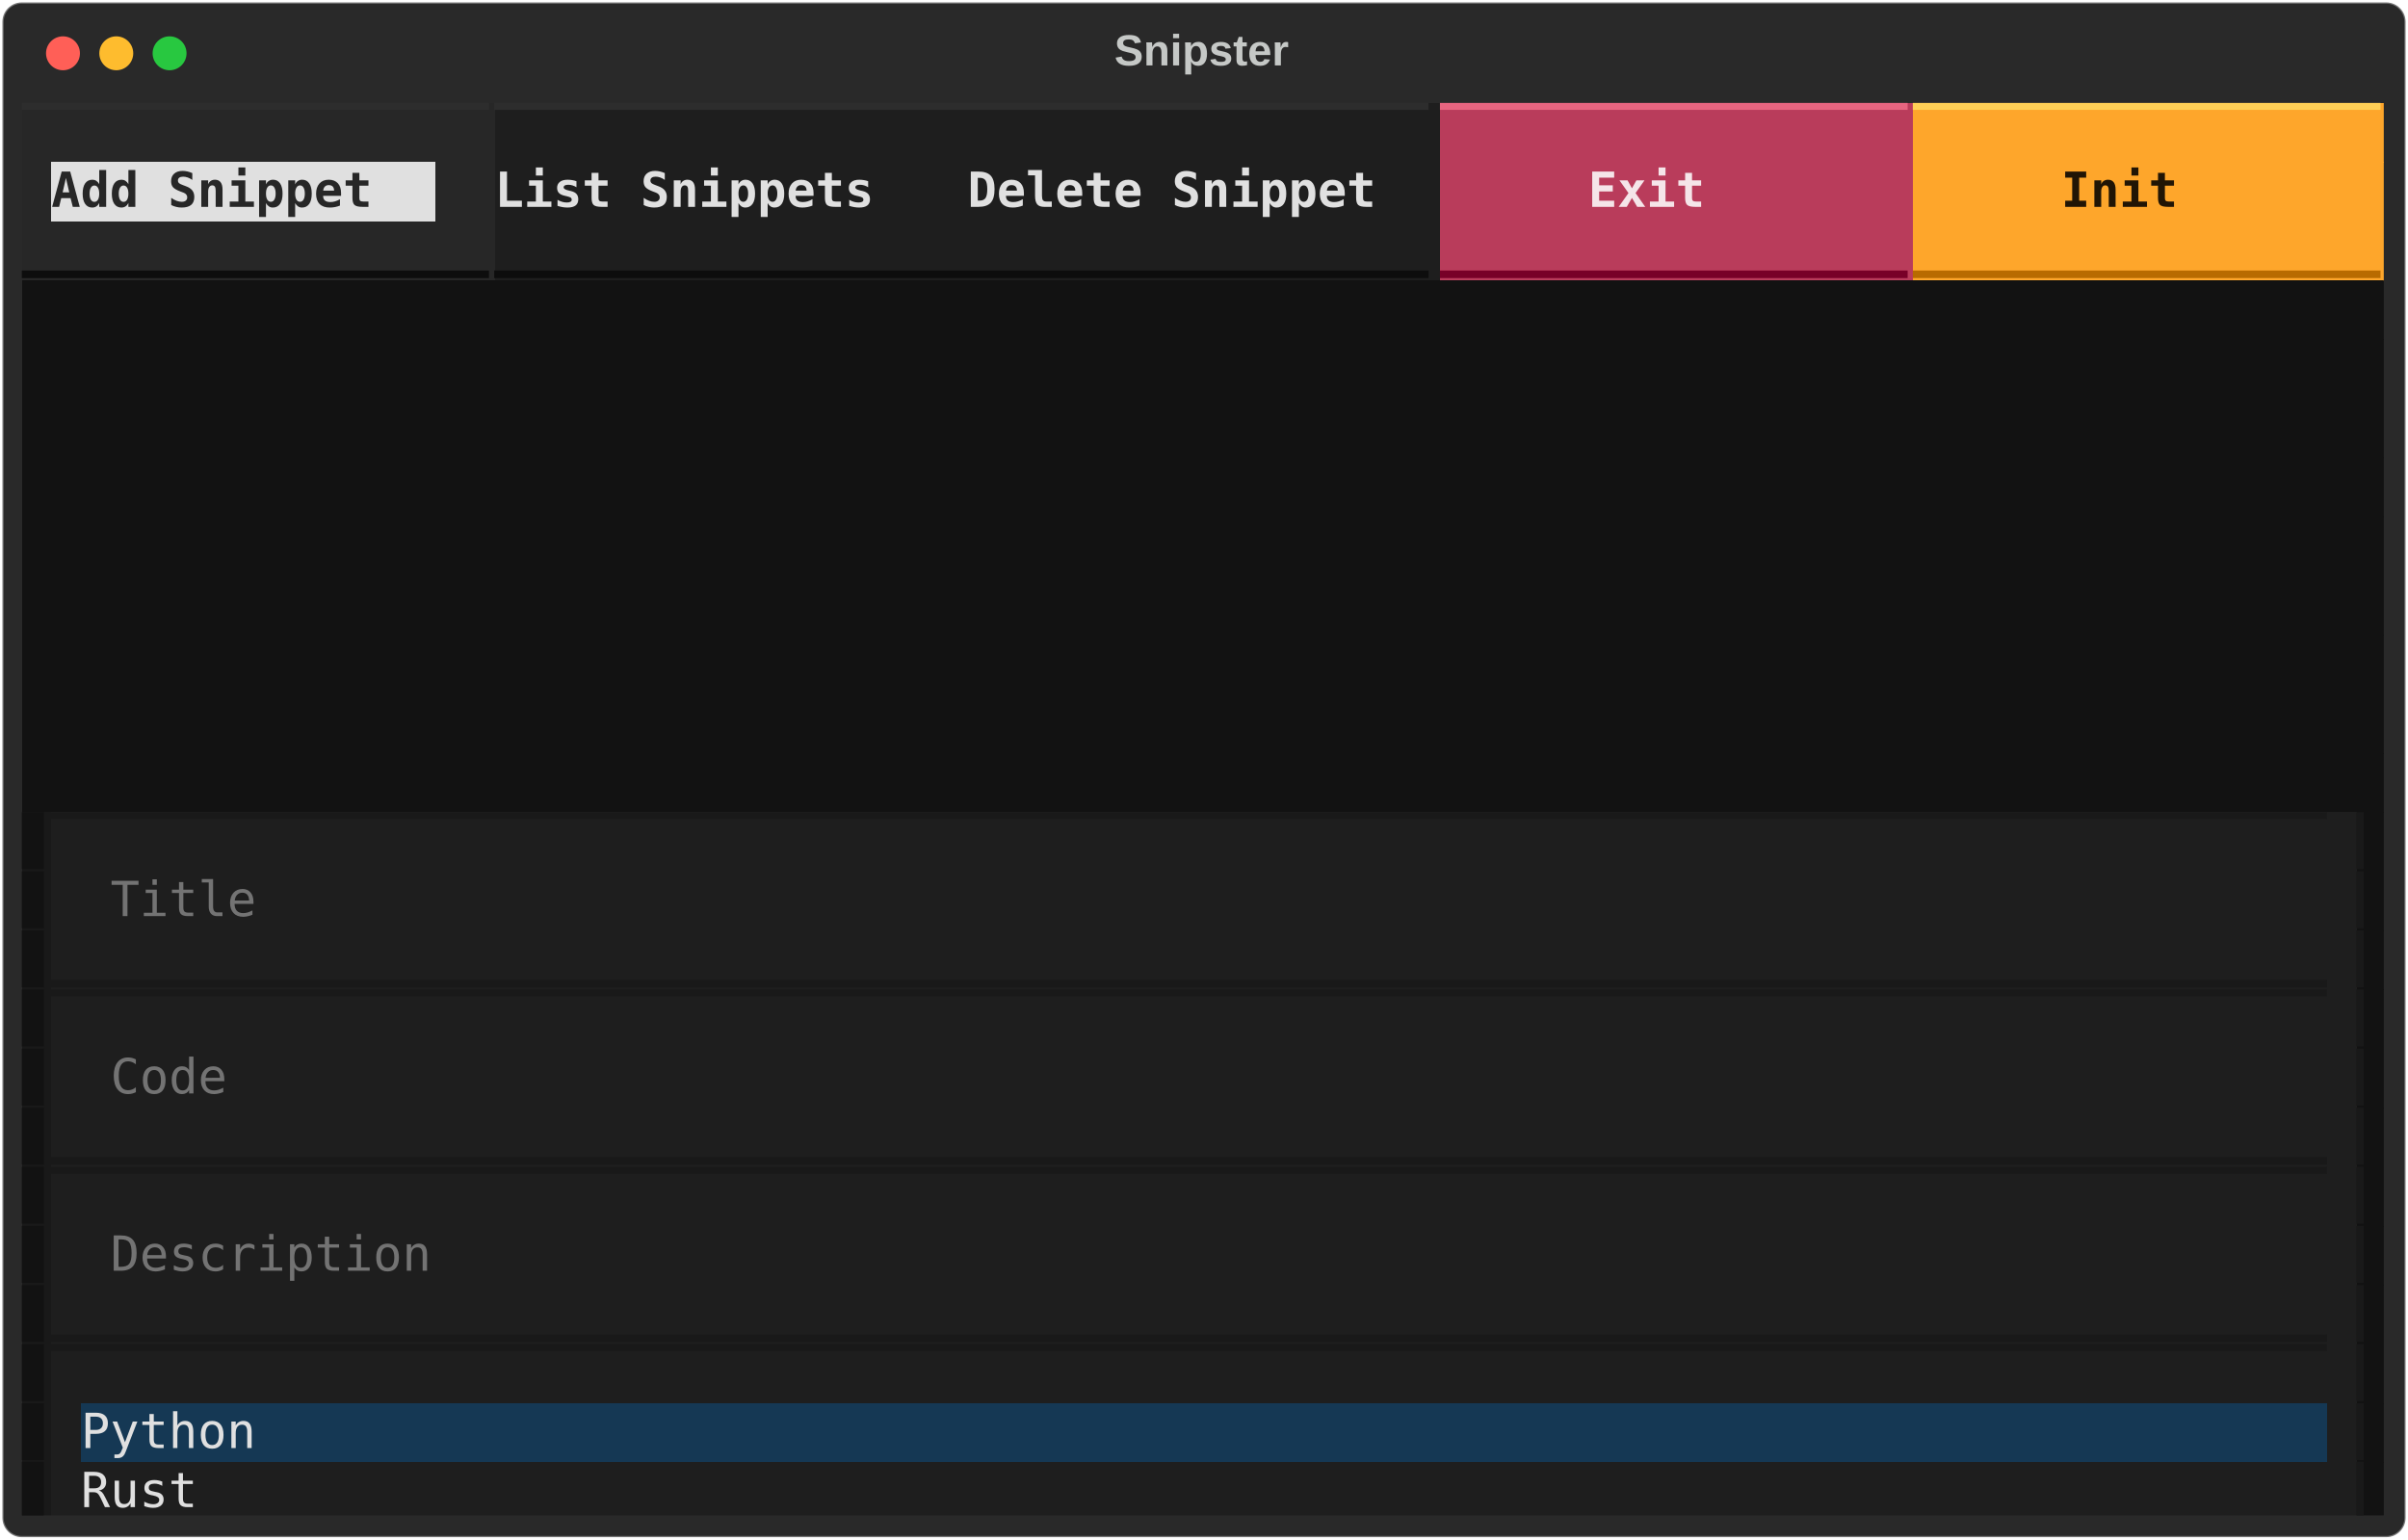
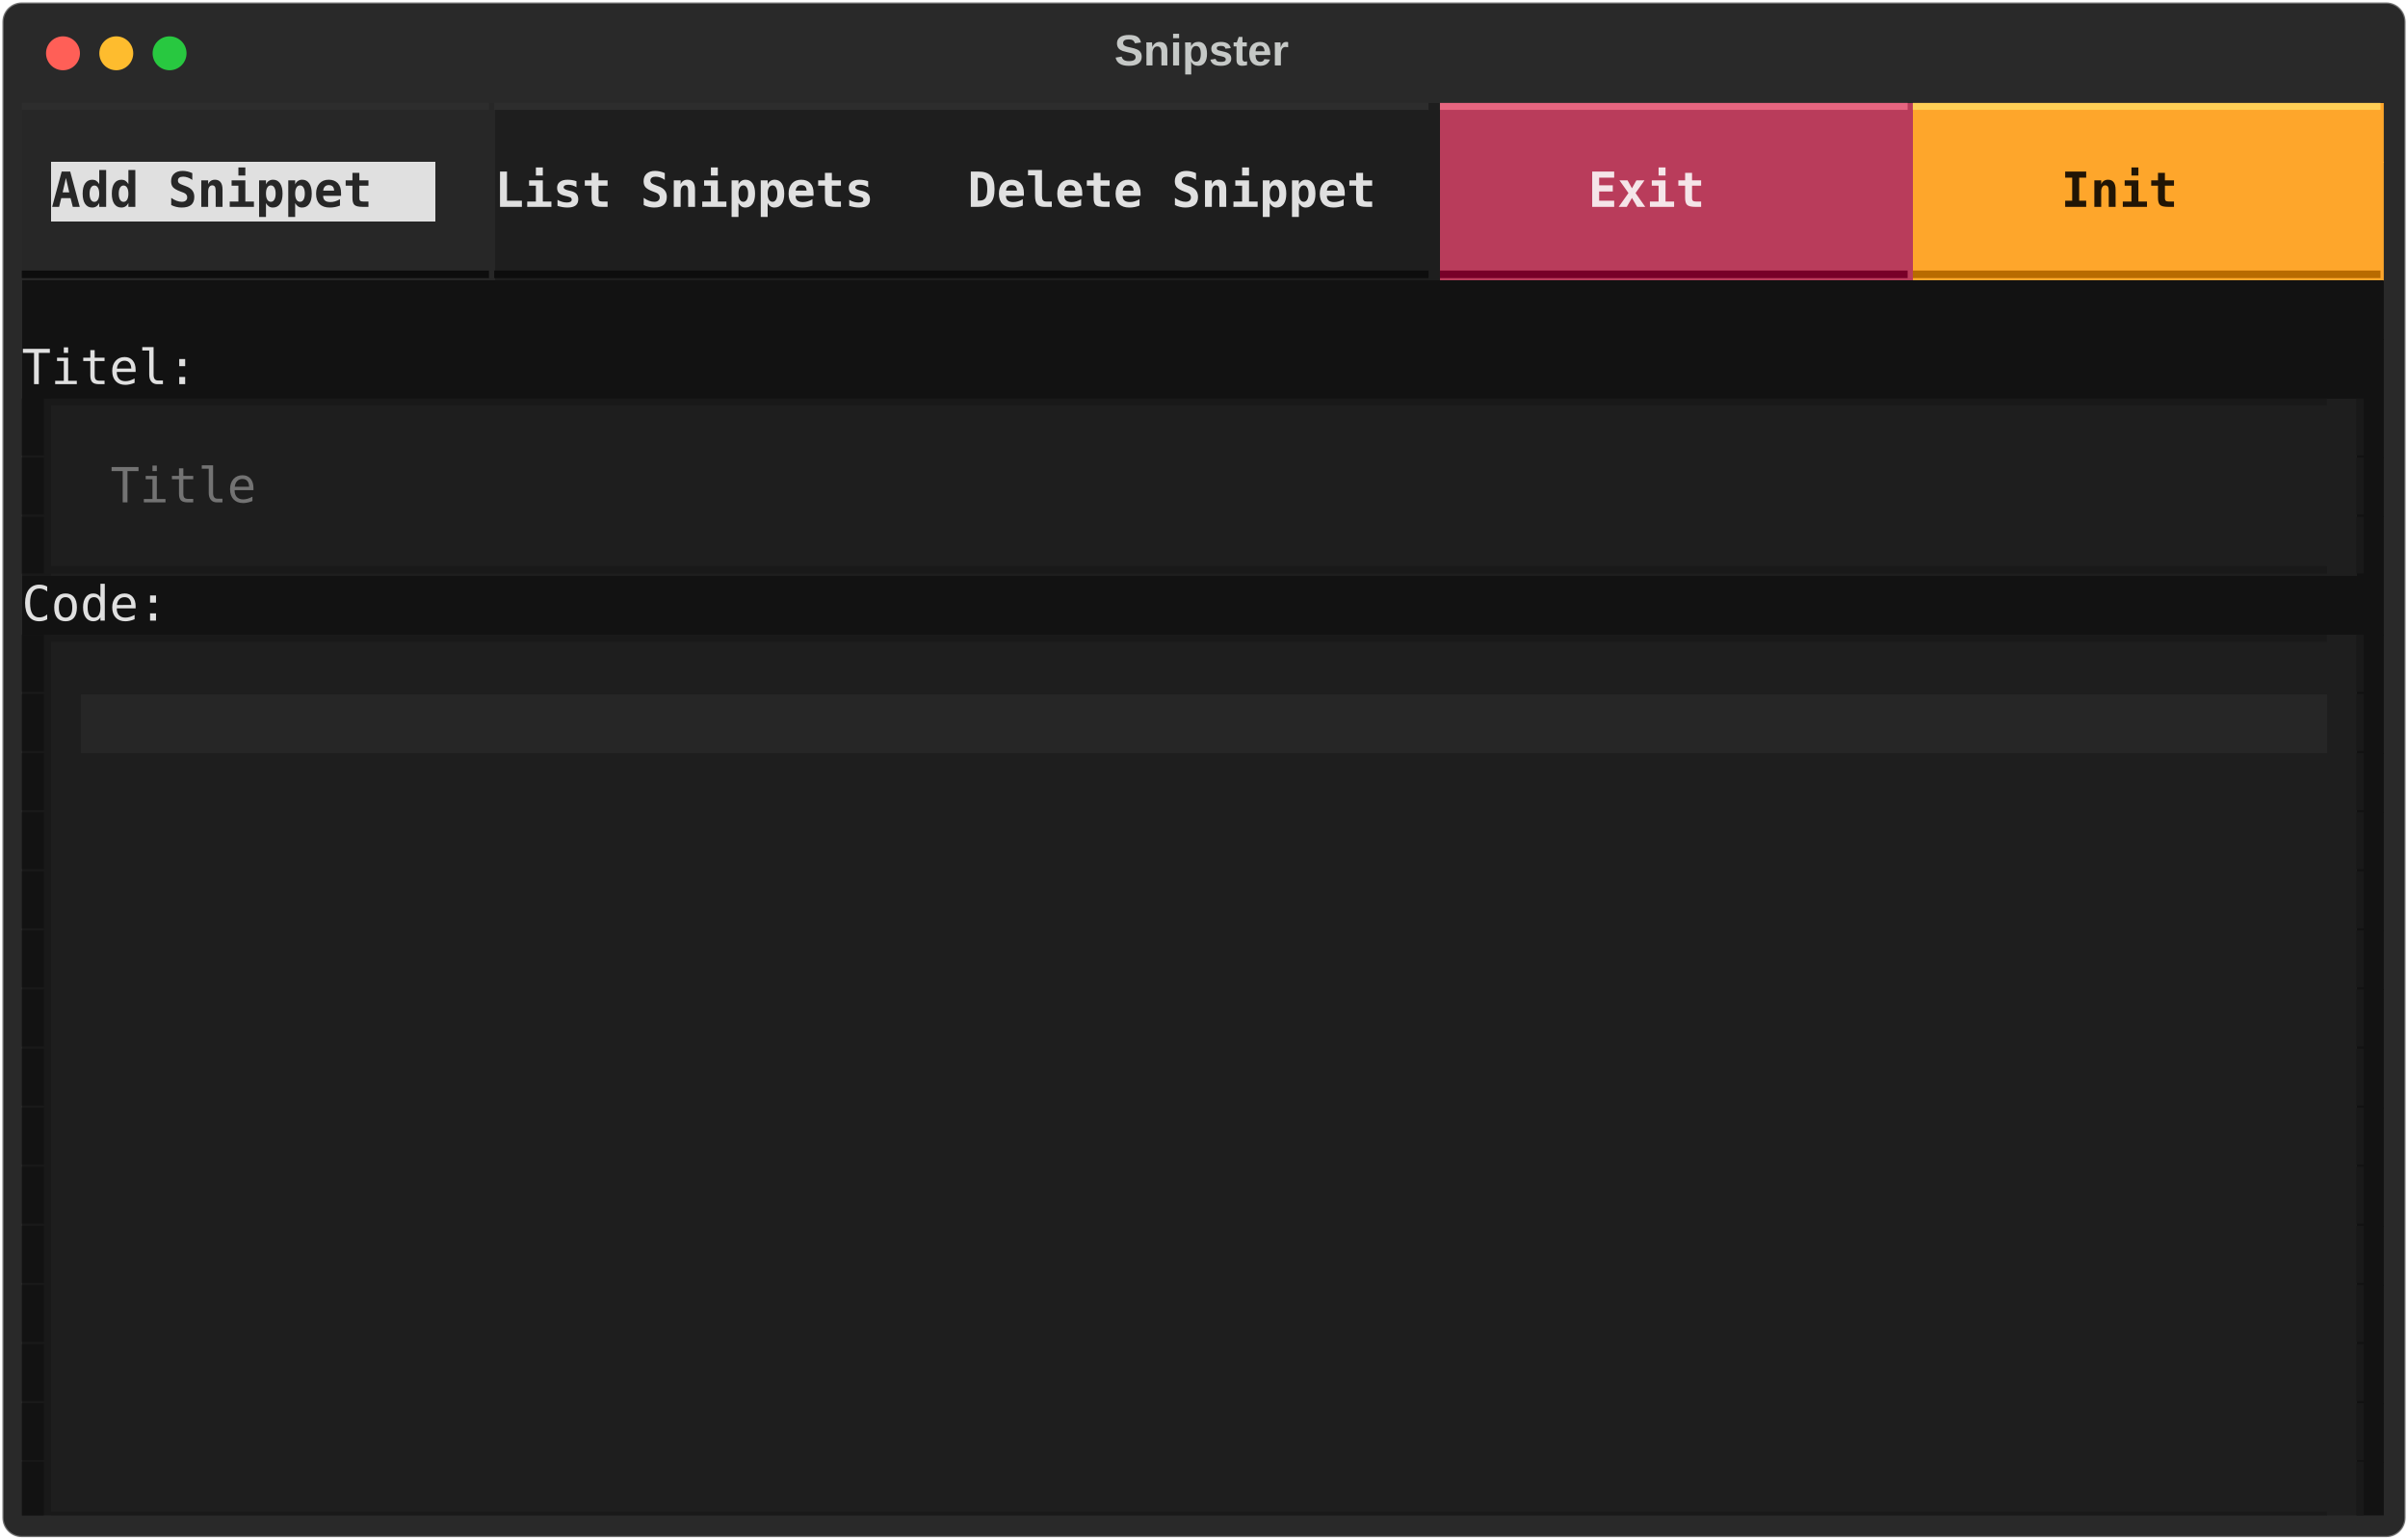
<svg xmlns="http://www.w3.org/2000/svg" class="rich-terminal" viewBox="0 0 994 635.6">
  <style>

    @font-face {
        font-family: "Fira Code";
        src: local("FiraCode-Regular"),
                url("https://cdnjs.cloudflare.com/ajax/libs/firacode/6.2.0/woff2/FiraCode-Regular.woff2") format("woff2"),
                url("https://cdnjs.cloudflare.com/ajax/libs/firacode/6.2.0/woff/FiraCode-Regular.woff") format("woff");
        font-style: normal;
        font-weight: 400;
    }
    @font-face {
        font-family: "Fira Code";
        src: local("FiraCode-Bold"),
                url("https://cdnjs.cloudflare.com/ajax/libs/firacode/6.2.0/woff2/FiraCode-Bold.woff2") format("woff2"),
                url("https://cdnjs.cloudflare.com/ajax/libs/firacode/6.2.0/woff/FiraCode-Bold.woff") format("woff");
        font-style: bold;
        font-weight: 700;
    }

    .terminal-matrix {
        font-family: Fira Code, monospace;
        font-size: 20px;
        line-height: 24.4px;
        font-variant-east-asian: full-width;
    }

    .terminal-title {
        font-size: 18px;
        font-weight: bold;
        font-family: arial;
    }

    .terminal-r1 { fill: #2d2d2d }
.terminal-r2 { fill: #e76580 }
.terminal-r3 { fill: #ffcf56 }
.terminal-r4 { fill: #c5c8c6 }
.terminal-r5 { fill: #272727;font-weight: bold }
.terminal-r6 { fill: #e0e0e0;font-weight: bold }
.terminal-r7 { fill: #f5e5e9;font-weight: bold }
.terminal-r8 { fill: #211505;font-weight: bold }
.terminal-r9 { fill: #0d0d0d }
.terminal-r10 { fill: #780028 }
.terminal-r11 { fill: #b86b00 }
.terminal-r12 { fill: #e0e0e0 }
.terminal-r13 { fill: #121212 }
.terminal-r14 { fill: #191919 }
.terminal-r15 { fill: #737373 }
    </style>
  <defs>
    <clipPath id="terminal-clip-terminal">
      <rect x="0" y="0" width="975.0" height="584.6" />
    </clipPath>
    <clipPath id="terminal-line-0">
      <rect x="0" y="1.5" width="976" height="24.65" />
    </clipPath>
    <clipPath id="terminal-line-1">
      <rect x="0" y="25.9" width="976" height="24.65" />
    </clipPath>
    <clipPath id="terminal-line-2">
      <rect x="0" y="50.3" width="976" height="24.65" />
    </clipPath>
    <clipPath id="terminal-line-3">
      <rect x="0" y="74.7" width="976" height="24.65" />
    </clipPath>
    <clipPath id="terminal-line-4">
      <rect x="0" y="99.1" width="976" height="24.65" />
    </clipPath>
    <clipPath id="terminal-line-5">
      <rect x="0" y="123.5" width="976" height="24.65" />
    </clipPath>
    <clipPath id="terminal-line-6">
      <rect x="0" y="147.9" width="976" height="24.65" />
    </clipPath>
    <clipPath id="terminal-line-7">
      <rect x="0" y="172.3" width="976" height="24.65" />
    </clipPath>
    <clipPath id="terminal-line-8">
      <rect x="0" y="196.7" width="976" height="24.65" />
    </clipPath>
    <clipPath id="terminal-line-9">
      <rect x="0" y="221.1" width="976" height="24.65" />
    </clipPath>
    <clipPath id="terminal-line-10">
      <rect x="0" y="245.5" width="976" height="24.65" />
    </clipPath>
    <clipPath id="terminal-line-11">
      <rect x="0" y="269.9" width="976" height="24.65" />
    </clipPath>
    <clipPath id="terminal-line-12">
      <rect x="0" y="294.3" width="976" height="24.65" />
    </clipPath>
    <clipPath id="terminal-line-13">
      <rect x="0" y="318.7" width="976" height="24.65" />
    </clipPath>
    <clipPath id="terminal-line-14">
      <rect x="0" y="343.1" width="976" height="24.65" />
    </clipPath>
    <clipPath id="terminal-line-15">
      <rect x="0" y="367.5" width="976" height="24.65" />
    </clipPath>
    <clipPath id="terminal-line-16">
      <rect x="0" y="391.9" width="976" height="24.65" />
    </clipPath>
    <clipPath id="terminal-line-17">
      <rect x="0" y="416.3" width="976" height="24.65" />
    </clipPath>
    <clipPath id="terminal-line-18">
      <rect x="0" y="440.7" width="976" height="24.65" />
    </clipPath>
    <clipPath id="terminal-line-19">
      <rect x="0" y="465.1" width="976" height="24.65" />
    </clipPath>
    <clipPath id="terminal-line-20">
      <rect x="0" y="489.5" width="976" height="24.65" />
    </clipPath>
    <clipPath id="terminal-line-21">
      <rect x="0" y="513.9" width="976" height="24.65" />
    </clipPath>
    <clipPath id="terminal-line-22">
      <rect x="0" y="538.3" width="976" height="24.65" />
    </clipPath>
  </defs>
  <rect fill="#292929" stroke="rgba(255,255,255,0.35)" stroke-width="1" x="1" y="1" width="992" height="633.6" rx="8" />
  <text class="terminal-title" fill="#c5c8c6" text-anchor="middle" x="496" y="27">Snipster</text>
  <g transform="translate(26,22)">
    <circle cx="0" cy="0" r="7" fill="#ff5f57" />
    <circle cx="22" cy="0" r="7" fill="#febc2e" />
    <circle cx="44" cy="0" r="7" fill="#28c840" />
  </g>
  <g transform="translate(9, 41)" clip-path="url(#terminal-clip-terminal)">
    <rect fill="#272727" x="0" y="1.5" width="195.2" height="24.65" shape-rendering="crispEdges" />
    <rect fill="#1e1e1e" x="195.2" y="1.5" width="390.4" height="24.65" shape-rendering="crispEdges" />
    <rect fill="#b93c5b" x="585.6" y="1.5" width="195.2" height="24.65" shape-rendering="crispEdges" />
    <rect fill="#fea62b" x="780.8" y="1.5" width="195.2" height="24.65" shape-rendering="crispEdges" />
    <rect fill="#272727" x="0" y="25.9" width="12.2" height="24.65" shape-rendering="crispEdges" />
    <rect fill="#e0e0e0" x="12.2" y="25.9" width="158.6" height="24.65" shape-rendering="crispEdges" />
    <rect fill="#272727" x="170.8" y="25.9" width="24.4" height="24.65" shape-rendering="crispEdges" />
    <rect fill="#1e1e1e" x="195.2" y="25.9" width="183" height="24.65" shape-rendering="crispEdges" />
    <rect fill="#1e1e1e" x="378.2" y="25.9" width="12.2" height="24.65" shape-rendering="crispEdges" />
    <rect fill="#1e1e1e" x="390.4" y="25.9" width="195.2" height="24.65" shape-rendering="crispEdges" />
    <rect fill="#b93c5b" x="585.6" y="25.9" width="61" height="24.65" shape-rendering="crispEdges" />
    <rect fill="#b93c5b" x="646.6" y="25.9" width="73.2" height="24.65" shape-rendering="crispEdges" />
    <rect fill="#b93c5b" x="719.8" y="25.9" width="61" height="24.65" shape-rendering="crispEdges" />
    <rect fill="#fea62b" x="780.8" y="25.9" width="61" height="24.65" shape-rendering="crispEdges" />
    <rect fill="#fea62b" x="841.8" y="25.9" width="73.2" height="24.65" shape-rendering="crispEdges" />
    <rect fill="#fea62b" x="915" y="25.9" width="61" height="24.65" shape-rendering="crispEdges" />
    <rect fill="#272727" x="0" y="50.3" width="195.2" height="24.65" shape-rendering="crispEdges" />
    <rect fill="#1e1e1e" x="195.2" y="50.3" width="390.4" height="24.65" shape-rendering="crispEdges" />
    <rect fill="#b93c5b" x="585.6" y="50.3" width="195.2" height="24.65" shape-rendering="crispEdges" />
    <rect fill="#fea62b" x="780.8" y="50.3" width="195.2" height="24.65" shape-rendering="crispEdges" />
+     <rect fill="#121212" x="0" y="74.7" width="0" height="24.65" shape-rendering="crispEdges" />
    <rect fill="#121212" x="0" y="74.7" width="976" height="24.65" shape-rendering="crispEdges" />
-     <rect fill="#121212" x="0" y="99.1" width="976" height="24.65" shape-rendering="crispEdges" />
-     <rect fill="#121212" x="0" y="123.5" width="976" height="24.65" shape-rendering="crispEdges" />
-     <rect fill="#121212" x="0" y="147.9" width="976" height="24.65" shape-rendering="crispEdges" />
-     <rect fill="#121212" x="0" y="172.3" width="976" height="24.65" shape-rendering="crispEdges" />
-     <rect fill="#121212" x="0" y="196.7" width="976" height="24.65" shape-rendering="crispEdges" />
-     <rect fill="#121212" x="0" y="221.1" width="976" height="24.65" shape-rendering="crispEdges" />
-     <rect fill="#121212" x="0" y="245.5" width="976" height="24.65" shape-rendering="crispEdges" />
-     <rect fill="#121212" x="0" y="269.9" width="0" height="24.65" shape-rendering="crispEdges" />
-     <rect fill="#121212" x="0" y="269.9" width="976" height="24.65" shape-rendering="crispEdges" />
+     <rect fill="#121212" x="0" y="99.1" width="73.2" height="24.65" shape-rendering="crispEdges" />
+     <rect fill="#121212" x="73.2" y="99.1" width="902.8" height="24.65" shape-rendering="crispEdges" />
+     <rect fill="#191919" x="0" y="123.5" width="12.2" height="24.65" shape-rendering="crispEdges" />
+     <rect fill="#1e1e1e" x="12.2" y="123.5" width="951.6" height="24.65" shape-rendering="crispEdges" />
+     <rect fill="#121212" x="963.8" y="123.5" width="12.2" height="24.65" shape-rendering="crispEdges" />
+     <rect fill="#191919" x="0" y="147.9" width="12.2" height="24.65" shape-rendering="crispEdges" />
+     <rect fill="#1e1e1e" x="12.2" y="147.9" width="24.4" height="24.65" shape-rendering="crispEdges" />
+     <rect fill="#1e1e1e" x="36.6" y="147.9" width="61" height="24.65" shape-rendering="crispEdges" />
+     <rect fill="#1e1e1e" x="97.6" y="147.9" width="841.8" height="24.65" shape-rendering="crispEdges" />
+     <rect fill="#1e1e1e" x="939.4" y="147.9" width="24.4" height="24.65" shape-rendering="crispEdges" />
+     <rect fill="#121212" x="963.8" y="147.9" width="12.2" height="24.65" shape-rendering="crispEdges" />
+     <rect fill="#191919" x="0" y="172.3" width="12.2" height="24.65" shape-rendering="crispEdges" />
+     <rect fill="#1e1e1e" x="12.2" y="172.3" width="951.6" height="24.65" shape-rendering="crispEdges" />
+     <rect fill="#121212" x="963.8" y="172.3" width="12.2" height="24.65" shape-rendering="crispEdges" />
+     <rect fill="#121212" x="0" y="196.7" width="61" height="24.65" shape-rendering="crispEdges" />
+     <rect fill="#121212" x="61" y="196.7" width="915" height="24.65" shape-rendering="crispEdges" />
+     <rect fill="#191919" x="0" y="221.1" width="12.2" height="24.65" shape-rendering="crispEdges" />
+     <rect fill="#1e1e1e" x="12.2" y="221.1" width="951.6" height="24.65" shape-rendering="crispEdges" />
+     <rect fill="#121212" x="963.8" y="221.1" width="12.2" height="24.65" shape-rendering="crispEdges" />
+     <rect fill="#191919" x="0" y="245.5" width="12.2" height="24.65" shape-rendering="crispEdges" />
+     <rect fill="#1e1e1e" x="12.2" y="245.5" width="12.2" height="24.65" shape-rendering="crispEdges" />
+     <rect fill="#262626" x="24.4" y="245.5" width="927.2" height="24.65" shape-rendering="crispEdges" />
+     <rect fill="#1e1e1e" x="951.6" y="245.5" width="12.2" height="24.65" shape-rendering="crispEdges" />
+     <rect fill="#121212" x="963.8" y="245.5" width="12.2" height="24.65" shape-rendering="crispEdges" />
+     <rect fill="#191919" x="0" y="269.9" width="12.2" height="24.65" shape-rendering="crispEdges" />
+     <rect fill="#1e1e1e" x="12.2" y="269.9" width="12.2" height="24.65" shape-rendering="crispEdges" />
+     <rect fill="#1e1e1e" x="24.4" y="269.9" width="927.2" height="24.65" shape-rendering="crispEdges" />
+     <rect fill="#1e1e1e" x="951.6" y="269.9" width="12.2" height="24.65" shape-rendering="crispEdges" />
+     <rect fill="#121212" x="963.8" y="269.9" width="12.2" height="24.65" shape-rendering="crispEdges" />
    <rect fill="#191919" x="0" y="294.3" width="12.2" height="24.65" shape-rendering="crispEdges" />
-     <rect fill="#1e1e1e" x="12.2" y="294.3" width="951.6" height="24.65" shape-rendering="crispEdges" />
+     <rect fill="#1e1e1e" x="12.2" y="294.3" width="12.2" height="24.65" shape-rendering="crispEdges" />
+     <rect fill="#1e1e1e" x="24.4" y="294.3" width="927.2" height="24.65" shape-rendering="crispEdges" />
+     <rect fill="#1e1e1e" x="951.6" y="294.3" width="12.2" height="24.65" shape-rendering="crispEdges" />
    <rect fill="#121212" x="963.8" y="294.3" width="12.2" height="24.65" shape-rendering="crispEdges" />
    <rect fill="#191919" x="0" y="318.7" width="12.2" height="24.65" shape-rendering="crispEdges" />
-     <rect fill="#1e1e1e" x="12.2" y="318.7" width="24.4" height="24.65" shape-rendering="crispEdges" />
-     <rect fill="#1e1e1e" x="36.6" y="318.7" width="61" height="24.65" shape-rendering="crispEdges" />
-     <rect fill="#1e1e1e" x="97.6" y="318.7" width="841.8" height="24.65" shape-rendering="crispEdges" />
-     <rect fill="#1e1e1e" x="939.4" y="318.7" width="24.4" height="24.65" shape-rendering="crispEdges" />
+     <rect fill="#1e1e1e" x="12.2" y="318.7" width="12.2" height="24.65" shape-rendering="crispEdges" />
+     <rect fill="#1e1e1e" x="24.4" y="318.7" width="927.2" height="24.65" shape-rendering="crispEdges" />
+     <rect fill="#1e1e1e" x="951.6" y="318.7" width="12.2" height="24.65" shape-rendering="crispEdges" />
    <rect fill="#121212" x="963.8" y="318.7" width="12.2" height="24.65" shape-rendering="crispEdges" />
    <rect fill="#191919" x="0" y="343.1" width="12.2" height="24.65" shape-rendering="crispEdges" />
-     <rect fill="#1e1e1e" x="12.2" y="343.1" width="951.6" height="24.65" shape-rendering="crispEdges" />
+     <rect fill="#1e1e1e" x="12.2" y="343.1" width="12.2" height="24.65" shape-rendering="crispEdges" />
+     <rect fill="#1e1e1e" x="24.4" y="343.1" width="927.2" height="24.65" shape-rendering="crispEdges" />
+     <rect fill="#1e1e1e" x="951.6" y="343.1" width="12.2" height="24.65" shape-rendering="crispEdges" />
    <rect fill="#121212" x="963.8" y="343.1" width="12.2" height="24.65" shape-rendering="crispEdges" />
    <rect fill="#191919" x="0" y="367.5" width="12.2" height="24.65" shape-rendering="crispEdges" />
-     <rect fill="#1e1e1e" x="12.2" y="367.5" width="951.6" height="24.65" shape-rendering="crispEdges" />
+     <rect fill="#1e1e1e" x="12.2" y="367.5" width="12.2" height="24.65" shape-rendering="crispEdges" />
+     <rect fill="#1e1e1e" x="24.4" y="367.5" width="927.2" height="24.65" shape-rendering="crispEdges" />
+     <rect fill="#1e1e1e" x="951.6" y="367.5" width="12.2" height="24.65" shape-rendering="crispEdges" />
    <rect fill="#121212" x="963.8" y="367.5" width="12.2" height="24.65" shape-rendering="crispEdges" />
    <rect fill="#191919" x="0" y="391.9" width="12.2" height="24.65" shape-rendering="crispEdges" />
-     <rect fill="#1e1e1e" x="12.2" y="391.9" width="24.4" height="24.65" shape-rendering="crispEdges" />
-     <rect fill="#1e1e1e" x="36.6" y="391.9" width="48.8" height="24.65" shape-rendering="crispEdges" />
-     <rect fill="#1e1e1e" x="85.4" y="391.9" width="854" height="24.65" shape-rendering="crispEdges" />
-     <rect fill="#1e1e1e" x="939.4" y="391.9" width="24.4" height="24.65" shape-rendering="crispEdges" />
+     <rect fill="#1e1e1e" x="12.2" y="391.9" width="12.2" height="24.65" shape-rendering="crispEdges" />
+     <rect fill="#1e1e1e" x="24.4" y="391.9" width="927.2" height="24.65" shape-rendering="crispEdges" />
+     <rect fill="#1e1e1e" x="951.6" y="391.9" width="12.2" height="24.65" shape-rendering="crispEdges" />
    <rect fill="#121212" x="963.8" y="391.9" width="12.2" height="24.65" shape-rendering="crispEdges" />
    <rect fill="#191919" x="0" y="416.3" width="12.2" height="24.65" shape-rendering="crispEdges" />
-     <rect fill="#1e1e1e" x="12.2" y="416.3" width="951.6" height="24.65" shape-rendering="crispEdges" />
+     <rect fill="#1e1e1e" x="12.2" y="416.3" width="12.2" height="24.65" shape-rendering="crispEdges" />
+     <rect fill="#1e1e1e" x="24.4" y="416.3" width="927.2" height="24.65" shape-rendering="crispEdges" />
+     <rect fill="#1e1e1e" x="951.6" y="416.3" width="12.2" height="24.65" shape-rendering="crispEdges" />
    <rect fill="#121212" x="963.8" y="416.3" width="12.2" height="24.65" shape-rendering="crispEdges" />
    <rect fill="#191919" x="0" y="440.7" width="12.2" height="24.65" shape-rendering="crispEdges" />
-     <rect fill="#1e1e1e" x="12.2" y="440.7" width="951.6" height="24.65" shape-rendering="crispEdges" />
+     <rect fill="#1e1e1e" x="12.2" y="440.7" width="12.2" height="24.65" shape-rendering="crispEdges" />
+     <rect fill="#1e1e1e" x="24.4" y="440.7" width="927.2" height="24.65" shape-rendering="crispEdges" />
+     <rect fill="#1e1e1e" x="951.6" y="440.7" width="12.2" height="24.65" shape-rendering="crispEdges" />
    <rect fill="#121212" x="963.8" y="440.7" width="12.2" height="24.65" shape-rendering="crispEdges" />
    <rect fill="#191919" x="0" y="465.1" width="12.2" height="24.65" shape-rendering="crispEdges" />
-     <rect fill="#1e1e1e" x="12.2" y="465.1" width="24.4" height="24.65" shape-rendering="crispEdges" />
-     <rect fill="#1e1e1e" x="36.6" y="465.1" width="134.2" height="24.65" shape-rendering="crispEdges" />
-     <rect fill="#1e1e1e" x="170.8" y="465.1" width="768.6" height="24.65" shape-rendering="crispEdges" />
-     <rect fill="#1e1e1e" x="939.4" y="465.1" width="24.4" height="24.65" shape-rendering="crispEdges" />
+     <rect fill="#1e1e1e" x="12.2" y="465.1" width="12.2" height="24.65" shape-rendering="crispEdges" />
+     <rect fill="#1e1e1e" x="24.4" y="465.1" width="927.2" height="24.65" shape-rendering="crispEdges" />
+     <rect fill="#1e1e1e" x="951.6" y="465.1" width="12.2" height="24.65" shape-rendering="crispEdges" />
    <rect fill="#121212" x="963.8" y="465.1" width="12.2" height="24.65" shape-rendering="crispEdges" />
    <rect fill="#191919" x="0" y="489.5" width="12.2" height="24.65" shape-rendering="crispEdges" />
-     <rect fill="#1e1e1e" x="12.2" y="489.5" width="951.6" height="24.65" shape-rendering="crispEdges" />
+     <rect fill="#1e1e1e" x="12.2" y="489.5" width="12.2" height="24.65" shape-rendering="crispEdges" />
+     <rect fill="#1e1e1e" x="24.4" y="489.5" width="927.2" height="24.65" shape-rendering="crispEdges" />
+     <rect fill="#1e1e1e" x="951.6" y="489.5" width="12.2" height="24.65" shape-rendering="crispEdges" />
    <rect fill="#121212" x="963.8" y="489.5" width="12.2" height="24.65" shape-rendering="crispEdges" />
    <rect fill="#191919" x="0" y="513.9" width="12.2" height="24.65" shape-rendering="crispEdges" />
-     <rect fill="#1e1e1e" x="12.2" y="513.9" width="951.6" height="24.65" shape-rendering="crispEdges" />
+     <rect fill="#1e1e1e" x="12.2" y="513.9" width="12.2" height="24.65" shape-rendering="crispEdges" />
+     <rect fill="#1e1e1e" x="24.4" y="513.9" width="927.2" height="24.65" shape-rendering="crispEdges" />
+     <rect fill="#1e1e1e" x="951.6" y="513.9" width="12.2" height="24.65" shape-rendering="crispEdges" />
    <rect fill="#121212" x="963.8" y="513.9" width="12.2" height="24.65" shape-rendering="crispEdges" />
    <rect fill="#191919" x="0" y="538.3" width="12.2" height="24.65" shape-rendering="crispEdges" />
    <rect fill="#1e1e1e" x="12.2" y="538.3" width="12.2" height="24.65" shape-rendering="crispEdges" />
-     <rect fill="#153854" x="24.4" y="538.3" width="73.2" height="24.65" shape-rendering="crispEdges" />
-     <rect fill="#153854" x="97.6" y="538.3" width="854" height="24.65" shape-rendering="crispEdges" />
+     <rect fill="#1e1e1e" x="24.4" y="538.3" width="927.2" height="24.65" shape-rendering="crispEdges" />
    <rect fill="#1e1e1e" x="951.6" y="538.3" width="12.2" height="24.65" shape-rendering="crispEdges" />
    <rect fill="#121212" x="963.8" y="538.3" width="12.2" height="24.65" shape-rendering="crispEdges" />
    <rect fill="#191919" x="0" y="562.7" width="12.2" height="24.65" shape-rendering="crispEdges" />
-     <rect fill="#1e1e1e" x="12.2" y="562.7" width="12.2" height="24.65" shape-rendering="crispEdges" />
-     <rect fill="#1e1e1e" x="24.4" y="562.7" width="48.8" height="24.65" shape-rendering="crispEdges" />
-     <rect fill="#1e1e1e" x="73.2" y="562.7" width="878.4" height="24.65" shape-rendering="crispEdges" />
-     <rect fill="#1e1e1e" x="951.6" y="562.7" width="12.2" height="24.65" shape-rendering="crispEdges" />
+     <rect fill="#1e1e1e" x="12.2" y="562.7" width="951.6" height="24.65" shape-rendering="crispEdges" />
    <rect fill="#121212" x="963.8" y="562.7" width="12.2" height="24.65" shape-rendering="crispEdges" />
    <g class="terminal-matrix">
      <text class="terminal-r1" x="0" y="20" textLength="195.2" clip-path="url(#terminal-line-0)">▔▔▔▔▔▔▔▔▔▔▔▔▔▔▔▔</text>
      <text class="terminal-r1" x="195.2" y="20" textLength="390.4" clip-path="url(#terminal-line-0)">▔▔▔▔▔▔▔▔▔▔▔▔▔▔▔▔▔▔▔▔▔▔▔▔▔▔▔▔▔▔▔▔</text>
      <text class="terminal-r2" x="585.6" y="20" textLength="195.2" clip-path="url(#terminal-line-0)">▔▔▔▔▔▔▔▔▔▔▔▔▔▔▔▔</text>
      <text class="terminal-r3" x="780.8" y="20" textLength="195.2" clip-path="url(#terminal-line-0)">▔▔▔▔▔▔▔▔▔▔▔▔▔▔▔▔</text>
      <text class="terminal-r4" x="976" y="20" textLength="12.2" clip-path="url(#terminal-line-0)">
</text>
      <text class="terminal-r5" x="12.2" y="44.4" textLength="158.6" clip-path="url(#terminal-line-1)"> Add Snippet </text>
      <text class="terminal-r6" x="195.2" y="44.4" textLength="183" clip-path="url(#terminal-line-1)"> List Snippets </text>
      <text class="terminal-r6" x="390.4" y="44.4" textLength="195.2" clip-path="url(#terminal-line-1)"> Delete Snippet </text>
      <text class="terminal-r7" x="646.6" y="44.4" textLength="73.2" clip-path="url(#terminal-line-1)"> Exit </text>
      <text class="terminal-r8" x="841.8" y="44.4" textLength="73.2" clip-path="url(#terminal-line-1)"> Init </text>
      <text class="terminal-r4" x="976" y="44.4" textLength="12.2" clip-path="url(#terminal-line-1)">
</text>
      <text class="terminal-r9" x="0" y="68.8" textLength="195.2" clip-path="url(#terminal-line-2)">▁▁▁▁▁▁▁▁▁▁▁▁▁▁▁▁</text>
      <text class="terminal-r9" x="195.2" y="68.8" textLength="390.4" clip-path="url(#terminal-line-2)">▁▁▁▁▁▁▁▁▁▁▁▁▁▁▁▁▁▁▁▁▁▁▁▁▁▁▁▁▁▁▁▁</text>
      <text class="terminal-r10" x="585.6" y="68.8" textLength="195.2" clip-path="url(#terminal-line-2)">▁▁▁▁▁▁▁▁▁▁▁▁▁▁▁▁</text>
      <text class="terminal-r11" x="780.8" y="68.8" textLength="195.2" clip-path="url(#terminal-line-2)">▁▁▁▁▁▁▁▁▁▁▁▁▁▁▁▁</text>
      <text class="terminal-r4" x="976" y="68.8" textLength="12.2" clip-path="url(#terminal-line-2)">
</text>
      <text class="terminal-r4" x="976" y="93.2" textLength="12.2" clip-path="url(#terminal-line-3)">
</text>
+       <text class="terminal-r12" x="0" y="117.6" textLength="73.2" clip-path="url(#terminal-line-4)">Titel:</text>
      <text class="terminal-r4" x="976" y="117.6" textLength="12.2" clip-path="url(#terminal-line-4)">
</text>
+       <text class="terminal-r13" x="0" y="142" textLength="12.2" clip-path="url(#terminal-line-5)">▊</text>
+       <text class="terminal-r14" x="12.2" y="142" textLength="951.6" clip-path="url(#terminal-line-5)">▔▔▔▔▔▔▔▔▔▔▔▔▔▔▔▔▔▔▔▔▔▔▔▔▔▔▔▔▔▔▔▔▔▔▔▔▔▔▔▔▔▔▔▔▔▔▔▔▔▔▔▔▔▔▔▔▔▔▔▔▔▔▔▔▔▔▔▔▔▔▔▔▔▔▔▔▔▔</text>
+       <text class="terminal-r14" x="963.8" y="142" textLength="12.2" clip-path="url(#terminal-line-5)">▎</text>
      <text class="terminal-r4" x="976" y="142" textLength="12.2" clip-path="url(#terminal-line-5)">
</text>
+       <text class="terminal-r13" x="0" y="166.4" textLength="12.2" clip-path="url(#terminal-line-6)">▊</text>
+       <text class="terminal-r15" x="36.6" y="166.4" textLength="61" clip-path="url(#terminal-line-6)">Title</text>
+       <text class="terminal-r14" x="963.8" y="166.4" textLength="12.2" clip-path="url(#terminal-line-6)">▎</text>
      <text class="terminal-r4" x="976" y="166.4" textLength="12.2" clip-path="url(#terminal-line-6)">
</text>
+       <text class="terminal-r13" x="0" y="190.8" textLength="12.2" clip-path="url(#terminal-line-7)">▊</text>
+       <text class="terminal-r14" x="12.2" y="190.8" textLength="951.6" clip-path="url(#terminal-line-7)">▁▁▁▁▁▁▁▁▁▁▁▁▁▁▁▁▁▁▁▁▁▁▁▁▁▁▁▁▁▁▁▁▁▁▁▁▁▁▁▁▁▁▁▁▁▁▁▁▁▁▁▁▁▁▁▁▁▁▁▁▁▁▁▁▁▁▁▁▁▁▁▁▁▁▁▁▁▁</text>
+       <text class="terminal-r14" x="963.8" y="190.8" textLength="12.2" clip-path="url(#terminal-line-7)">▎</text>
      <text class="terminal-r4" x="976" y="190.8" textLength="12.2" clip-path="url(#terminal-line-7)">
</text>
+       <text class="terminal-r12" x="0" y="215.2" textLength="61" clip-path="url(#terminal-line-8)">Code:</text>
      <text class="terminal-r4" x="976" y="215.2" textLength="12.2" clip-path="url(#terminal-line-8)">
</text>
+       <text class="terminal-r13" x="0" y="239.6" textLength="12.2" clip-path="url(#terminal-line-9)">▊</text>
+       <text class="terminal-r14" x="12.2" y="239.6" textLength="951.6" clip-path="url(#terminal-line-9)">▔▔▔▔▔▔▔▔▔▔▔▔▔▔▔▔▔▔▔▔▔▔▔▔▔▔▔▔▔▔▔▔▔▔▔▔▔▔▔▔▔▔▔▔▔▔▔▔▔▔▔▔▔▔▔▔▔▔▔▔▔▔▔▔▔▔▔▔▔▔▔▔▔▔▔▔▔▔</text>
+       <text class="terminal-r14" x="963.8" y="239.6" textLength="12.2" clip-path="url(#terminal-line-9)">▎</text>
      <text class="terminal-r4" x="976" y="239.6" textLength="12.2" clip-path="url(#terminal-line-9)">
</text>
+       <text class="terminal-r13" x="0" y="264" textLength="12.2" clip-path="url(#terminal-line-10)">▊</text>
+       <text class="terminal-r14" x="963.8" y="264" textLength="12.2" clip-path="url(#terminal-line-10)">▎</text>
      <text class="terminal-r4" x="976" y="264" textLength="12.2" clip-path="url(#terminal-line-10)">
</text>
+       <text class="terminal-r13" x="0" y="288.4" textLength="12.2" clip-path="url(#terminal-line-11)">▊</text>
+       <text class="terminal-r14" x="963.8" y="288.4" textLength="12.2" clip-path="url(#terminal-line-11)">▎</text>
      <text class="terminal-r4" x="976" y="288.4" textLength="12.2" clip-path="url(#terminal-line-11)">
</text>
      <text class="terminal-r13" x="0" y="312.8" textLength="12.2" clip-path="url(#terminal-line-12)">▊</text>
-       <text class="terminal-r14" x="12.2" y="312.8" textLength="951.6" clip-path="url(#terminal-line-12)">▔▔▔▔▔▔▔▔▔▔▔▔▔▔▔▔▔▔▔▔▔▔▔▔▔▔▔▔▔▔▔▔▔▔▔▔▔▔▔▔▔▔▔▔▔▔▔▔▔▔▔▔▔▔▔▔▔▔▔▔▔▔▔▔▔▔▔▔▔▔▔▔▔▔▔▔▔▔</text>
      <text class="terminal-r14" x="963.8" y="312.8" textLength="12.2" clip-path="url(#terminal-line-12)">▎</text>
      <text class="terminal-r4" x="976" y="312.8" textLength="12.2" clip-path="url(#terminal-line-12)">
</text>
      <text class="terminal-r13" x="0" y="337.2" textLength="12.2" clip-path="url(#terminal-line-13)">▊</text>
-       <text class="terminal-r15" x="36.6" y="337.2" textLength="61" clip-path="url(#terminal-line-13)">Title</text>
      <text class="terminal-r14" x="963.8" y="337.2" textLength="12.2" clip-path="url(#terminal-line-13)">▎</text>
      <text class="terminal-r4" x="976" y="337.2" textLength="12.2" clip-path="url(#terminal-line-13)">
</text>
      <text class="terminal-r13" x="0" y="361.6" textLength="12.2" clip-path="url(#terminal-line-14)">▊</text>
-       <text class="terminal-r14" x="12.2" y="361.6" textLength="951.6" clip-path="url(#terminal-line-14)">▁▁▁▁▁▁▁▁▁▁▁▁▁▁▁▁▁▁▁▁▁▁▁▁▁▁▁▁▁▁▁▁▁▁▁▁▁▁▁▁▁▁▁▁▁▁▁▁▁▁▁▁▁▁▁▁▁▁▁▁▁▁▁▁▁▁▁▁▁▁▁▁▁▁▁▁▁▁</text>
      <text class="terminal-r14" x="963.8" y="361.6" textLength="12.2" clip-path="url(#terminal-line-14)">▎</text>
      <text class="terminal-r4" x="976" y="361.6" textLength="12.2" clip-path="url(#terminal-line-14)">
</text>
      <text class="terminal-r13" x="0" y="386" textLength="12.2" clip-path="url(#terminal-line-15)">▊</text>
-       <text class="terminal-r14" x="12.2" y="386" textLength="951.6" clip-path="url(#terminal-line-15)">▔▔▔▔▔▔▔▔▔▔▔▔▔▔▔▔▔▔▔▔▔▔▔▔▔▔▔▔▔▔▔▔▔▔▔▔▔▔▔▔▔▔▔▔▔▔▔▔▔▔▔▔▔▔▔▔▔▔▔▔▔▔▔▔▔▔▔▔▔▔▔▔▔▔▔▔▔▔</text>
      <text class="terminal-r14" x="963.8" y="386" textLength="12.2" clip-path="url(#terminal-line-15)">▎</text>
      <text class="terminal-r4" x="976" y="386" textLength="12.2" clip-path="url(#terminal-line-15)">
</text>
      <text class="terminal-r13" x="0" y="410.4" textLength="12.2" clip-path="url(#terminal-line-16)">▊</text>
-       <text class="terminal-r15" x="36.6" y="410.4" textLength="48.8" clip-path="url(#terminal-line-16)">Code</text>
      <text class="terminal-r14" x="963.8" y="410.4" textLength="12.2" clip-path="url(#terminal-line-16)">▎</text>
      <text class="terminal-r4" x="976" y="410.4" textLength="12.2" clip-path="url(#terminal-line-16)">
</text>
      <text class="terminal-r13" x="0" y="434.8" textLength="12.2" clip-path="url(#terminal-line-17)">▊</text>
-       <text class="terminal-r14" x="12.2" y="434.8" textLength="951.6" clip-path="url(#terminal-line-17)">▁▁▁▁▁▁▁▁▁▁▁▁▁▁▁▁▁▁▁▁▁▁▁▁▁▁▁▁▁▁▁▁▁▁▁▁▁▁▁▁▁▁▁▁▁▁▁▁▁▁▁▁▁▁▁▁▁▁▁▁▁▁▁▁▁▁▁▁▁▁▁▁▁▁▁▁▁▁</text>
      <text class="terminal-r14" x="963.8" y="434.8" textLength="12.2" clip-path="url(#terminal-line-17)">▎</text>
      <text class="terminal-r4" x="976" y="434.8" textLength="12.2" clip-path="url(#terminal-line-17)">
</text>
      <text class="terminal-r13" x="0" y="459.2" textLength="12.2" clip-path="url(#terminal-line-18)">▊</text>
-       <text class="terminal-r14" x="12.2" y="459.2" textLength="951.6" clip-path="url(#terminal-line-18)">▔▔▔▔▔▔▔▔▔▔▔▔▔▔▔▔▔▔▔▔▔▔▔▔▔▔▔▔▔▔▔▔▔▔▔▔▔▔▔▔▔▔▔▔▔▔▔▔▔▔▔▔▔▔▔▔▔▔▔▔▔▔▔▔▔▔▔▔▔▔▔▔▔▔▔▔▔▔</text>
      <text class="terminal-r14" x="963.8" y="459.2" textLength="12.2" clip-path="url(#terminal-line-18)">▎</text>
      <text class="terminal-r4" x="976" y="459.2" textLength="12.2" clip-path="url(#terminal-line-18)">
</text>
      <text class="terminal-r13" x="0" y="483.6" textLength="12.2" clip-path="url(#terminal-line-19)">▊</text>
-       <text class="terminal-r15" x="36.6" y="483.6" textLength="134.2" clip-path="url(#terminal-line-19)">Description</text>
      <text class="terminal-r14" x="963.8" y="483.6" textLength="12.2" clip-path="url(#terminal-line-19)">▎</text>
      <text class="terminal-r4" x="976" y="483.6" textLength="12.2" clip-path="url(#terminal-line-19)">
</text>
      <text class="terminal-r13" x="0" y="508" textLength="12.2" clip-path="url(#terminal-line-20)">▊</text>
-       <text class="terminal-r14" x="12.2" y="508" textLength="951.6" clip-path="url(#terminal-line-20)">▁▁▁▁▁▁▁▁▁▁▁▁▁▁▁▁▁▁▁▁▁▁▁▁▁▁▁▁▁▁▁▁▁▁▁▁▁▁▁▁▁▁▁▁▁▁▁▁▁▁▁▁▁▁▁▁▁▁▁▁▁▁▁▁▁▁▁▁▁▁▁▁▁▁▁▁▁▁</text>
      <text class="terminal-r14" x="963.8" y="508" textLength="12.2" clip-path="url(#terminal-line-20)">▎</text>
      <text class="terminal-r4" x="976" y="508" textLength="12.2" clip-path="url(#terminal-line-20)">
</text>
      <text class="terminal-r13" x="0" y="532.4" textLength="12.2" clip-path="url(#terminal-line-21)">▊</text>
-       <text class="terminal-r14" x="12.2" y="532.4" textLength="951.6" clip-path="url(#terminal-line-21)">▔▔▔▔▔▔▔▔▔▔▔▔▔▔▔▔▔▔▔▔▔▔▔▔▔▔▔▔▔▔▔▔▔▔▔▔▔▔▔▔▔▔▔▔▔▔▔▔▔▔▔▔▔▔▔▔▔▔▔▔▔▔▔▔▔▔▔▔▔▔▔▔▔▔▔▔▔▔</text>
      <text class="terminal-r14" x="963.8" y="532.4" textLength="12.2" clip-path="url(#terminal-line-21)">▎</text>
      <text class="terminal-r4" x="976" y="532.4" textLength="12.2" clip-path="url(#terminal-line-21)">
</text>
      <text class="terminal-r13" x="0" y="556.8" textLength="12.2" clip-path="url(#terminal-line-22)">▊</text>
-       <text class="terminal-r12" x="24.4" y="556.8" textLength="73.2" clip-path="url(#terminal-line-22)">Python</text>
      <text class="terminal-r14" x="963.8" y="556.8" textLength="12.2" clip-path="url(#terminal-line-22)">▎</text>
      <text class="terminal-r4" x="976" y="556.8" textLength="12.2" clip-path="url(#terminal-line-22)">
</text>
      <text class="terminal-r13" x="0" y="581.2" textLength="12.2" clip-path="url(#terminal-line-23)">▊</text>
-       <text class="terminal-r12" x="24.4" y="581.2" textLength="48.8" clip-path="url(#terminal-line-23)">Rust</text>
+       <text class="terminal-r14" x="12.2" y="581.2" textLength="951.6" clip-path="url(#terminal-line-23)">▁▁▁▁▁▁▁▁▁▁▁▁▁▁▁▁▁▁▁▁▁▁▁▁▁▁▁▁▁▁▁▁▁▁▁▁▁▁▁▁▁▁▁▁▁▁▁▁▁▁▁▁▁▁▁▁▁▁▁▁▁▁▁▁▁▁▁▁▁▁▁▁▁▁▁▁▁▁</text>
      <text class="terminal-r14" x="963.8" y="581.2" textLength="12.2" clip-path="url(#terminal-line-23)">▎</text>
    </g>
  </g>
</svg>
